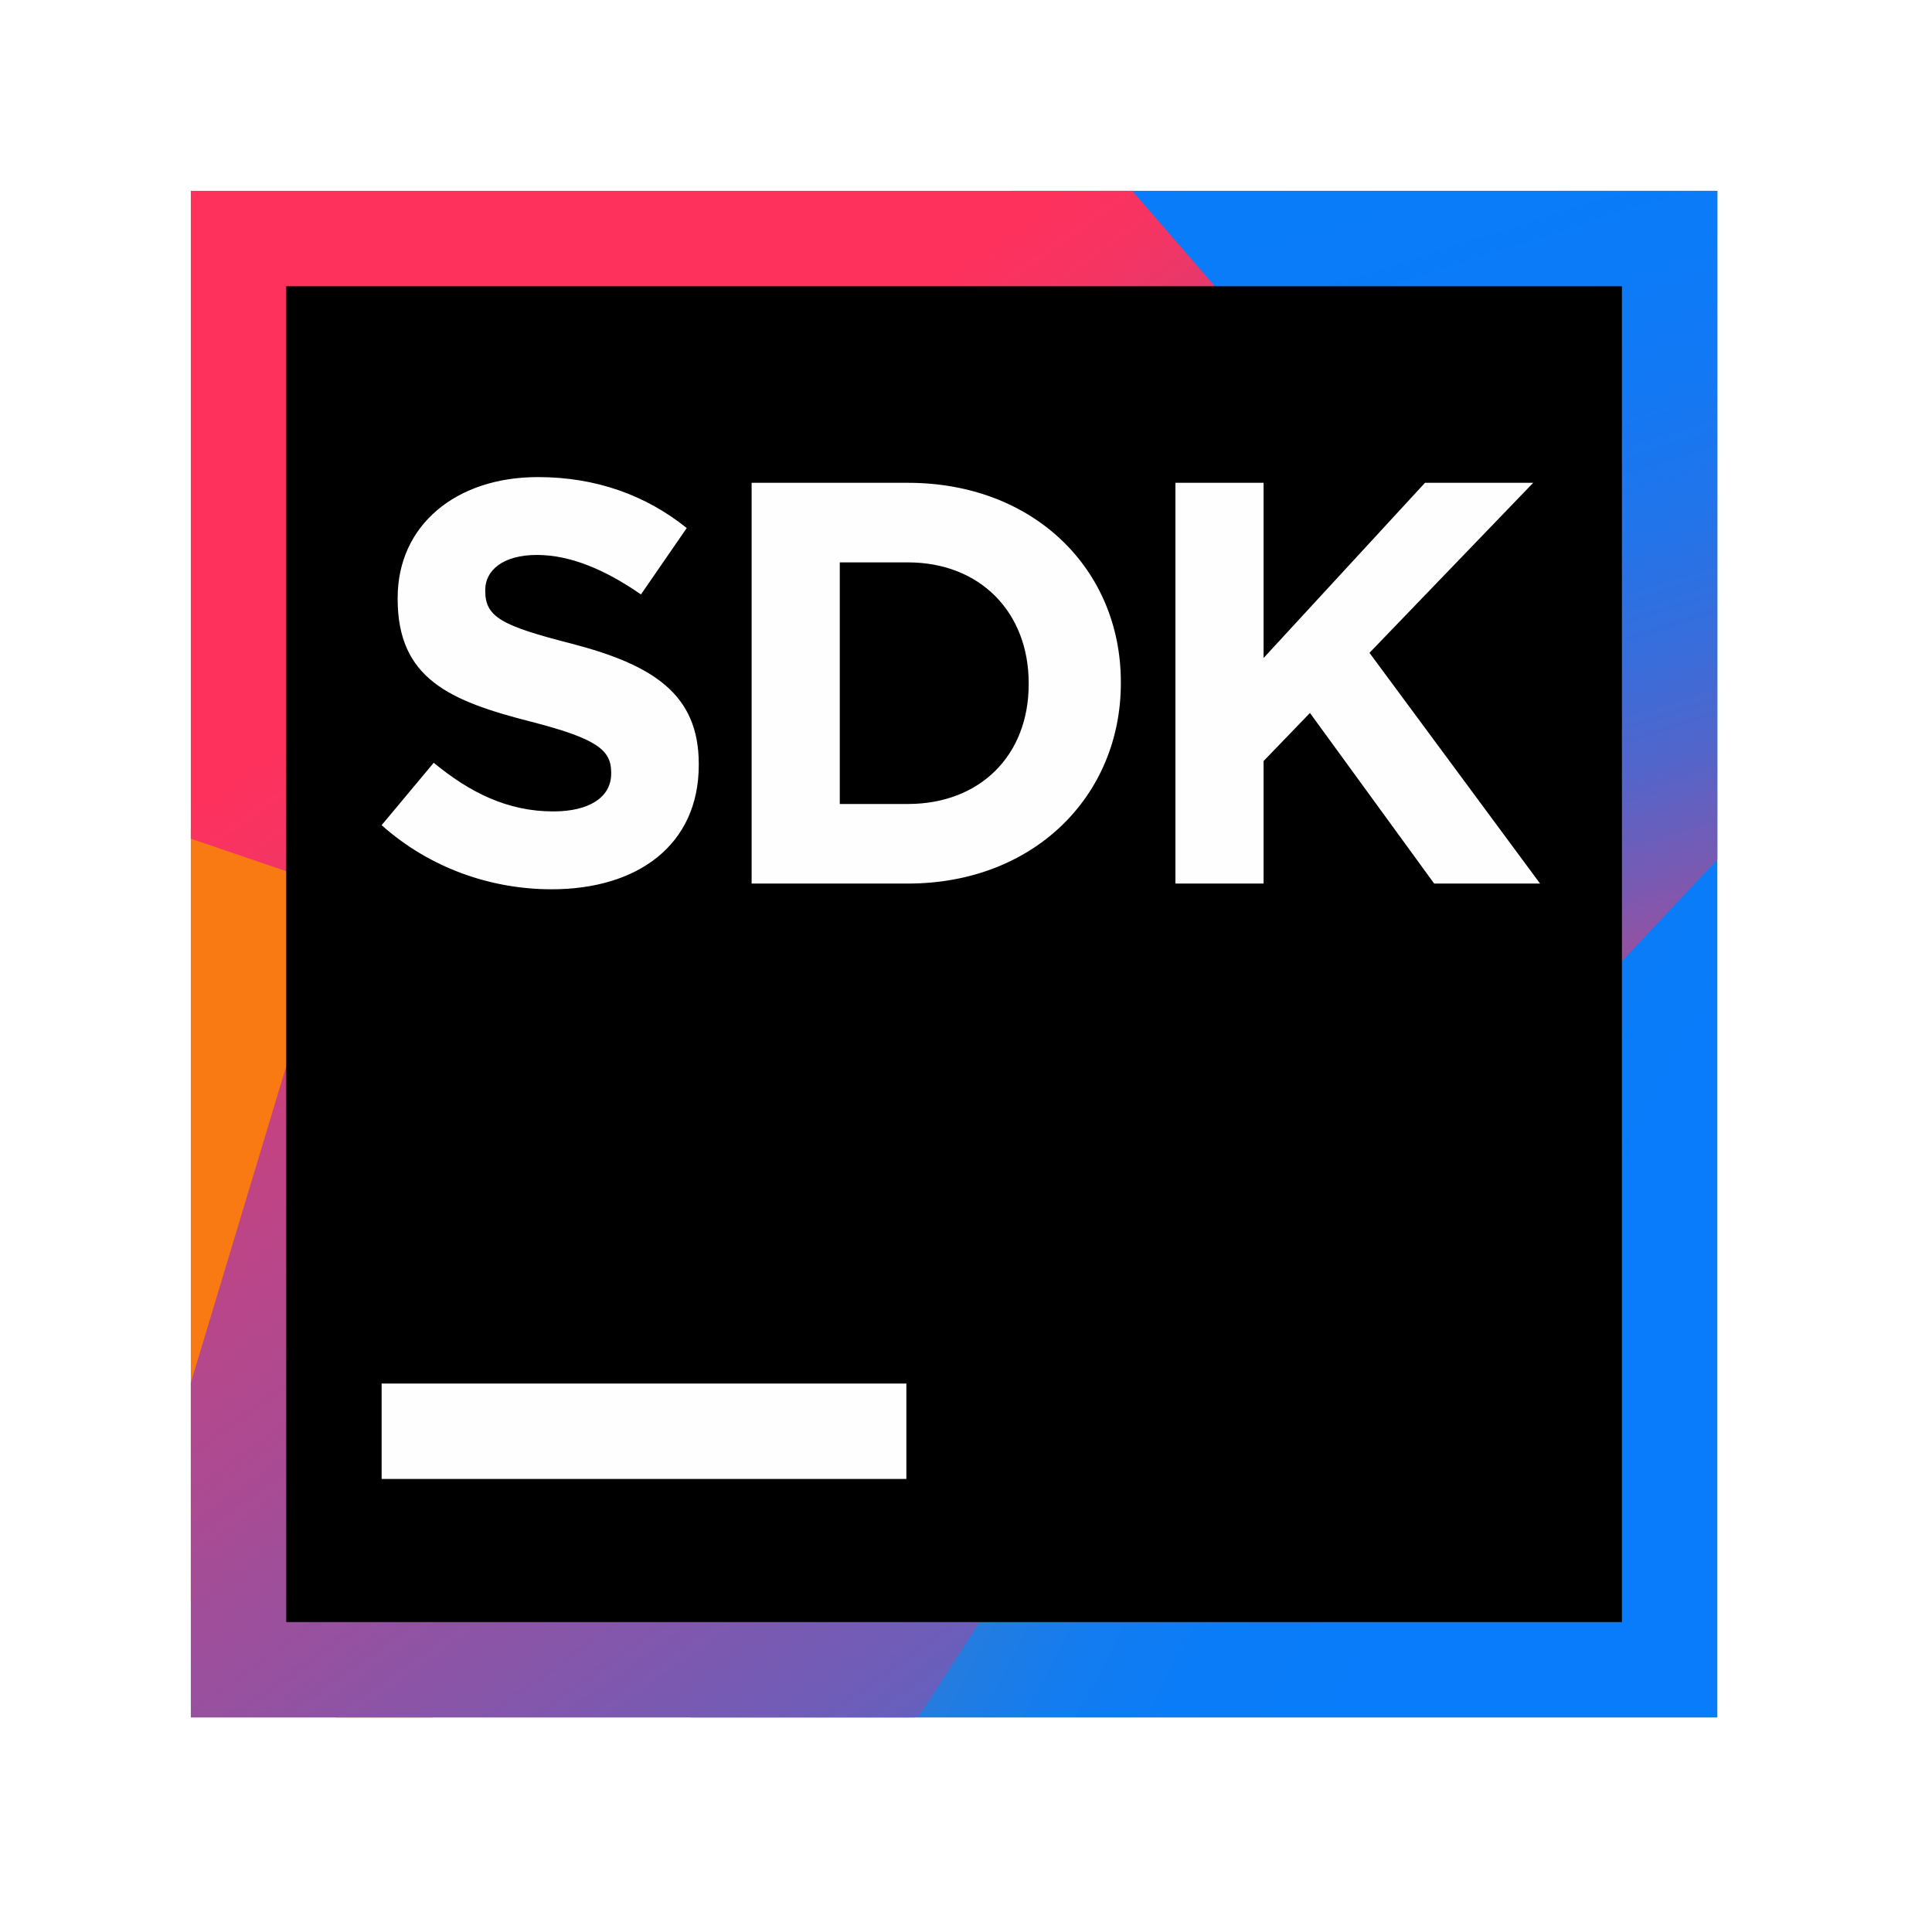
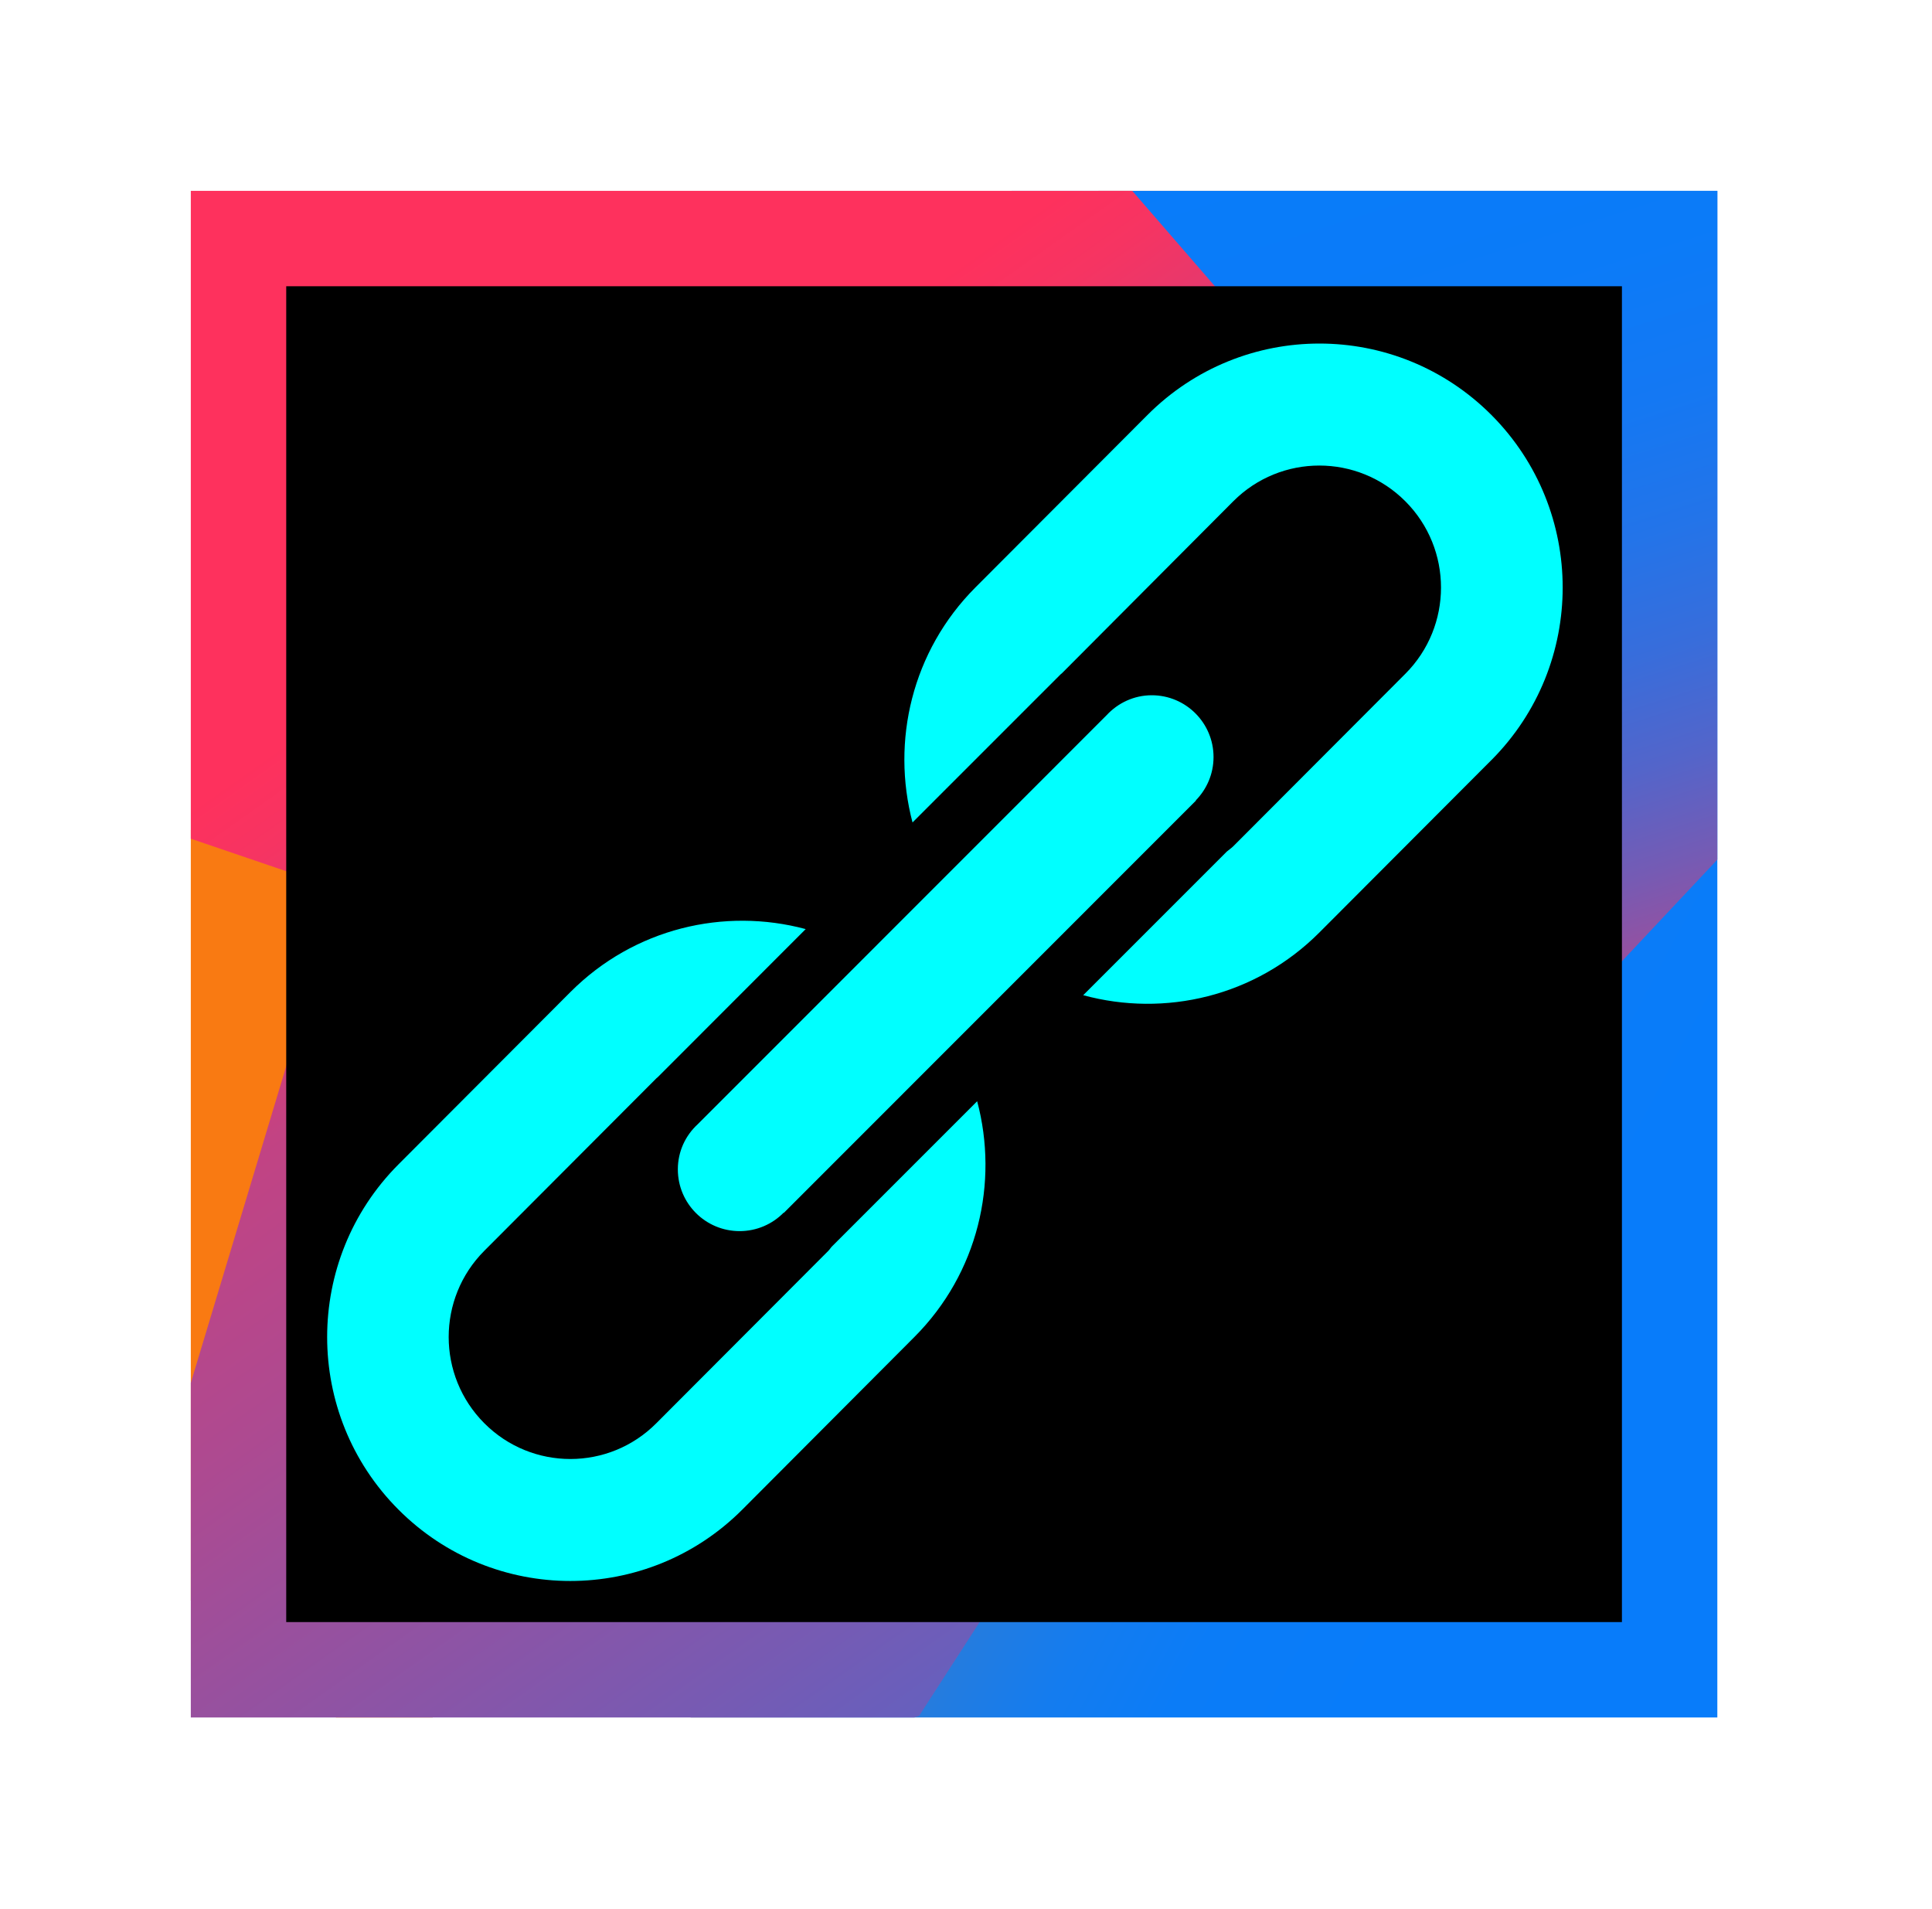
<svg xmlns="http://www.w3.org/2000/svg" width="81" height="80" viewBox="0 0 81 80">
-   <defs>
+   <defs id="defs72">
    <linearGradient id="pluginsdk_80-a" x1="-.031%" x2="100.053%" y1="49.963%" y2="49.963%">
-       <stop offset="25.81%" stop-color="#F97A12" />
-       <stop offset="45.91%" stop-color="#B07B58" />
-       <stop offset="72.41%" stop-color="#577BAE" />
-       <stop offset="91.05%" stop-color="#1E7CE5" />
-       <stop offset="100%" stop-color="#087CFA" />
+       <stop offset="25.81%" stop-color="#F97A12" id="stop2" />
+       <stop offset="45.91%" stop-color="#B07B58" id="stop4" />
+       <stop offset="72.41%" stop-color="#577BAE" id="stop6" />
+       <stop offset="91.05%" stop-color="#1E7CE5" id="stop8" />
+       <stop offset="100%" stop-color="#087CFA" id="stop10" />
    </linearGradient>
    <linearGradient id="pluginsdk_80-b" x1="27.55%" x2="82.223%" y1="34.514%" y2="77.605%">
-       <stop offset="0%" stop-color="#F97A12" />
-       <stop offset="7.18%" stop-color="#CB7A3E" />
-       <stop offset="15.41%" stop-color="#9E7B6A" />
-       <stop offset="24.2%" stop-color="#757B91" />
-       <stop offset="33.44%" stop-color="#537BB1" />
-       <stop offset="43.24%" stop-color="#387CCC" />
-       <stop offset="53.81%" stop-color="#237CE0" />
-       <stop offset="65.52%" stop-color="#147CEF" />
-       <stop offset="79.25%" stop-color="#0B7CF7" />
-       <stop offset="100%" stop-color="#087CFA" />
+       <stop offset="0%" stop-color="#F97A12" id="stop13" />
+       <stop offset="7.18%" stop-color="#CB7A3E" id="stop15" />
+       <stop offset="15.41%" stop-color="#9E7B6A" id="stop17" />
+       <stop offset="24.2%" stop-color="#757B91" id="stop19" />
+       <stop offset="33.44%" stop-color="#537BB1" id="stop21" />
+       <stop offset="43.24%" stop-color="#387CCC" id="stop23" />
+       <stop offset="53.81%" stop-color="#237CE0" id="stop25" />
+       <stop offset="65.52%" stop-color="#147CEF" id="stop27" />
+       <stop offset="79.25%" stop-color="#0B7CF7" id="stop29" />
+       <stop offset="100%" stop-color="#087CFA" id="stop31" />
    </linearGradient>
    <linearGradient id="pluginsdk_80-c" x1="63.121%" x2="40.793%" y1="97.699%" y2="-6.587%">
-       <stop offset="0%" stop-color="#FE315D" />
-       <stop offset="7.84%" stop-color="#CB417E" />
-       <stop offset="16.01%" stop-color="#9E4E9B" />
-       <stop offset="24.74%" stop-color="#755BB4" />
-       <stop offset="33.92%" stop-color="#5365CA" />
-       <stop offset="43.65%" stop-color="#386DDB" />
-       <stop offset="54.14%" stop-color="#2374E9" />
-       <stop offset="65.76%" stop-color="#1478F3" />
-       <stop offset="79.4%" stop-color="#0B7BF8" />
-       <stop offset="100%" stop-color="#087CFA" />
+       <stop offset="0%" stop-color="#FE315D" id="stop34" />
+       <stop offset="7.84%" stop-color="#CB417E" id="stop36" />
+       <stop offset="16.01%" stop-color="#9E4E9B" id="stop38" />
+       <stop offset="24.74%" stop-color="#755BB4" id="stop40" />
+       <stop offset="33.92%" stop-color="#5365CA" id="stop42" />
+       <stop offset="43.65%" stop-color="#386DDB" id="stop44" />
+       <stop offset="54.14%" stop-color="#2374E9" id="stop46" />
+       <stop offset="65.76%" stop-color="#1478F3" id="stop48" />
+       <stop offset="79.4%" stop-color="#0B7BF8" id="stop50" />
+       <stop offset="100%" stop-color="#087CFA" id="stop52" />
    </linearGradient>
    <linearGradient id="pluginsdk_80-d" x1="25.331%" x2="93.854%" y1="24.119%" y2="132.621%">
-       <stop offset="0%" stop-color="#FE315D" />
-       <stop offset="4.023%" stop-color="#F63462" />
-       <stop offset="10.37%" stop-color="#DF3A71" />
-       <stop offset="16.67%" stop-color="#C24383" />
-       <stop offset="29.12%" stop-color="#AD4A91" />
-       <stop offset="54.98%" stop-color="#755BB4" />
-       <stop offset="91.75%" stop-color="#1D76ED" />
-       <stop offset="100%" stop-color="#087CFA" />
+       <stop offset="0%" stop-color="#FE315D" id="stop55" />
+       <stop offset="4.023%" stop-color="#F63462" id="stop57" />
+       <stop offset="10.37%" stop-color="#DF3A71" id="stop59" />
+       <stop offset="16.67%" stop-color="#C24383" id="stop61" />
+       <stop offset="29.12%" stop-color="#AD4A91" id="stop63" />
+       <stop offset="54.98%" stop-color="#755BB4" id="stop65" />
+       <stop offset="91.75%" stop-color="#1D76ED" id="stop67" />
+       <stop offset="100%" stop-color="#087CFA" id="stop69" />
    </linearGradient>
  </defs>
-   <g fill="none" fill-rule="evenodd">
-     <g fill-rule="nonzero" transform="translate(8 8)">
-       <path fill="url(#pluginsdk_80-a)" d="M6.088,64 L2.66453526e-15,59.1 L0,26.792 L30,38.67 L10.14,64 L6.088,64 Z" />
-       <path fill="url(#pluginsdk_80-b)" d="M20.952,64 L52.274,31.916 L37.671,0.46 L38.058,1.33226763e-15 L64,0 L64,64 L20.952,64 Z" />
-       <path fill="url(#pluginsdk_80-c)" d="M34.412,0 L64,0 L64,28.037 L49.008,44 L34,0.447 L34.412,0 Z" />
-       <path fill="url(#pluginsdk_80-d)" d="M30.336,64 L0,64 L0,49.971 L6.234,29.283 L0,27.16 L0,0 L39.47,0 L58,21.384 L30.538,63.926 L30.336,64 Z" />
+   <g fill="none" fill-rule="evenodd" id="g92">
+     <g transform="translate(8 8)" id="g82">
+       <path fill="url(#pluginsdk_80-a)" d="M6.088,64 L2.66453526e-15,59.1 L0,26.792 L30,38.67 L10.14,64 L6.088,64 Z" id="path74" />
+       <path fill="url(#pluginsdk_80-b)" d="M20.952,64 L52.274,31.916 L37.671,0.46 L38.058,1.33226763e-15 L64,0 L64,64 L20.952,64 Z" id="path76" />
+       <path fill="url(#pluginsdk_80-c)" d="M34.412,0 L64,0 L64,28.037 L49.008,44 L34,0.447 L34.412,0 Z" id="path78" />
+       <path fill="url(#pluginsdk_80-d)" d="M30.336,64 L0,64 L0,49.971 L6.234,29.283 L0,27.16 L0,0 L39.47,0 L58,21.384 L30.538,63.926 L30.336,64 Z" id="path80" />
    </g>
-     <g fill-rule="nonzero" transform="translate(12 12)">
-       <rect width="56" height="56" fill="#000" />
-       <rect width="22" height="4" x="4" y="46" fill="#FFFEFE" />
-       <path fill="#FFFEFE" d="M11.128,25.28 C8.584,25.28 6.016,24.392 4,22.592 L6.184,19.976 C7.696,21.224 9.28,22.016 11.2,22.016 C12.712,22.016 13.624,21.416 13.624,20.432 L13.624,20.384 C13.624,19.448 13.048,18.968 10.24,18.248 C6.856,17.384 4.672,16.448 4.672,13.112 L4.672,13.064 C4.672,10.016 7.12,8 10.552,8 C13,8 15.088,8.768 16.792,10.136 L14.872,12.92 C13.384,11.888 11.92,11.264 10.504,11.264 C9.088,11.264 8.344,11.912 8.344,12.728 L8.344,12.776 C8.344,13.88 9.064,14.24 11.968,14.984 C15.376,15.872 17.296,17.096 17.296,20.024 L17.296,20.072 C17.296,23.408 14.752,25.28 11.128,25.28 Z M19.512,25.04 L19.512,8.24 L26.064,8.24 C31.344,8.24 34.992,11.864 34.992,16.592 L34.992,16.64 C34.992,21.368 31.344,25.04 26.064,25.04 L19.512,25.04 Z M26.064,11.576 L23.208,11.576 L23.208,21.704 L26.064,21.704 C29.088,21.704 31.128,19.664 31.128,16.688 L31.128,16.64 C31.128,13.664 29.088,11.576 26.064,11.576 Z M37.28,25.04 L37.28,8.24 L40.976,8.24 L40.976,15.584 L47.744,8.24 L52.28,8.24 L45.416,15.368 L52.568,25.04 L48.128,25.04 L42.92,17.888 L40.976,19.904 L40.976,25.04 L37.28,25.04 Z" />
+     <g transform="translate(12 12)" id="g90">
+       <rect width="56" height="56" fill="#000" id="rect84" />
+       <path d="m 50.529,19.862 -7.215,7.231 c -2.685,2.69 -6.486,3.557 -9.9,2.627 l 6.021,-6.021 c 0.09,-0.079 0.185,-0.137 0.27,-0.222 l 7.215,-7.231 c 1.993,-1.998 1.993,-5.233 0,-7.231 -1.993,-1.998 -5.222,-1.998 -7.215,0 l -7.205,7.231 c 0,0 0,0 0,0 l -0.005,-0.005 -6.237,6.237 c -0.899,-3.404 -0.026,-7.183 2.638,-9.853 l 7.21,-7.226 c 3.986,-3.996 10.439,-3.996 14.425,0 3.98,3.996 3.98,10.466 0,14.462 z m -29.664,18.981 -0.011,-0.005 c -0.47,0.476 -1.121,0.772 -1.845,0.772 -1.432,0 -2.59,-1.158 -2.59,-2.59 0,-0.751 0.322,-1.422 0.835,-1.892 l 17.142,-17.147 c 0.47,-0.507 1.142,-0.835 1.892,-0.835 1.432,0 2.59,1.163 2.59,2.59 0,0.708 -0.285,1.348 -0.745,1.818 l 0.011,0.005 z m -5.344,-5.64 -7.215,7.231 c -1.993,1.998 -1.993,5.233 0,7.231 1.993,1.998 5.222,1.998 7.21,0 l 7.215,-7.231 c 0.053,-0.053 0.085,-0.111 0.132,-0.164 l 6.105,-6.105 c 0.909,3.415 0.042,7.205 -2.632,9.884 l -7.21,7.231 c -3.986,3.996 -10.445,3.996 -14.425,0 -3.98,-3.991 -3.98,-10.466 0,-14.462 l 7.215,-7.231 c 2.675,-2.68 6.459,-3.552 9.863,-2.638 l -6.206,6.211 c -0.021,0.016 -0.037,0.026 -0.053,0.042 z" id="path4" style="fill:#00ffff;stroke-width:0.053" />
    </g>
  </g>
</svg>
